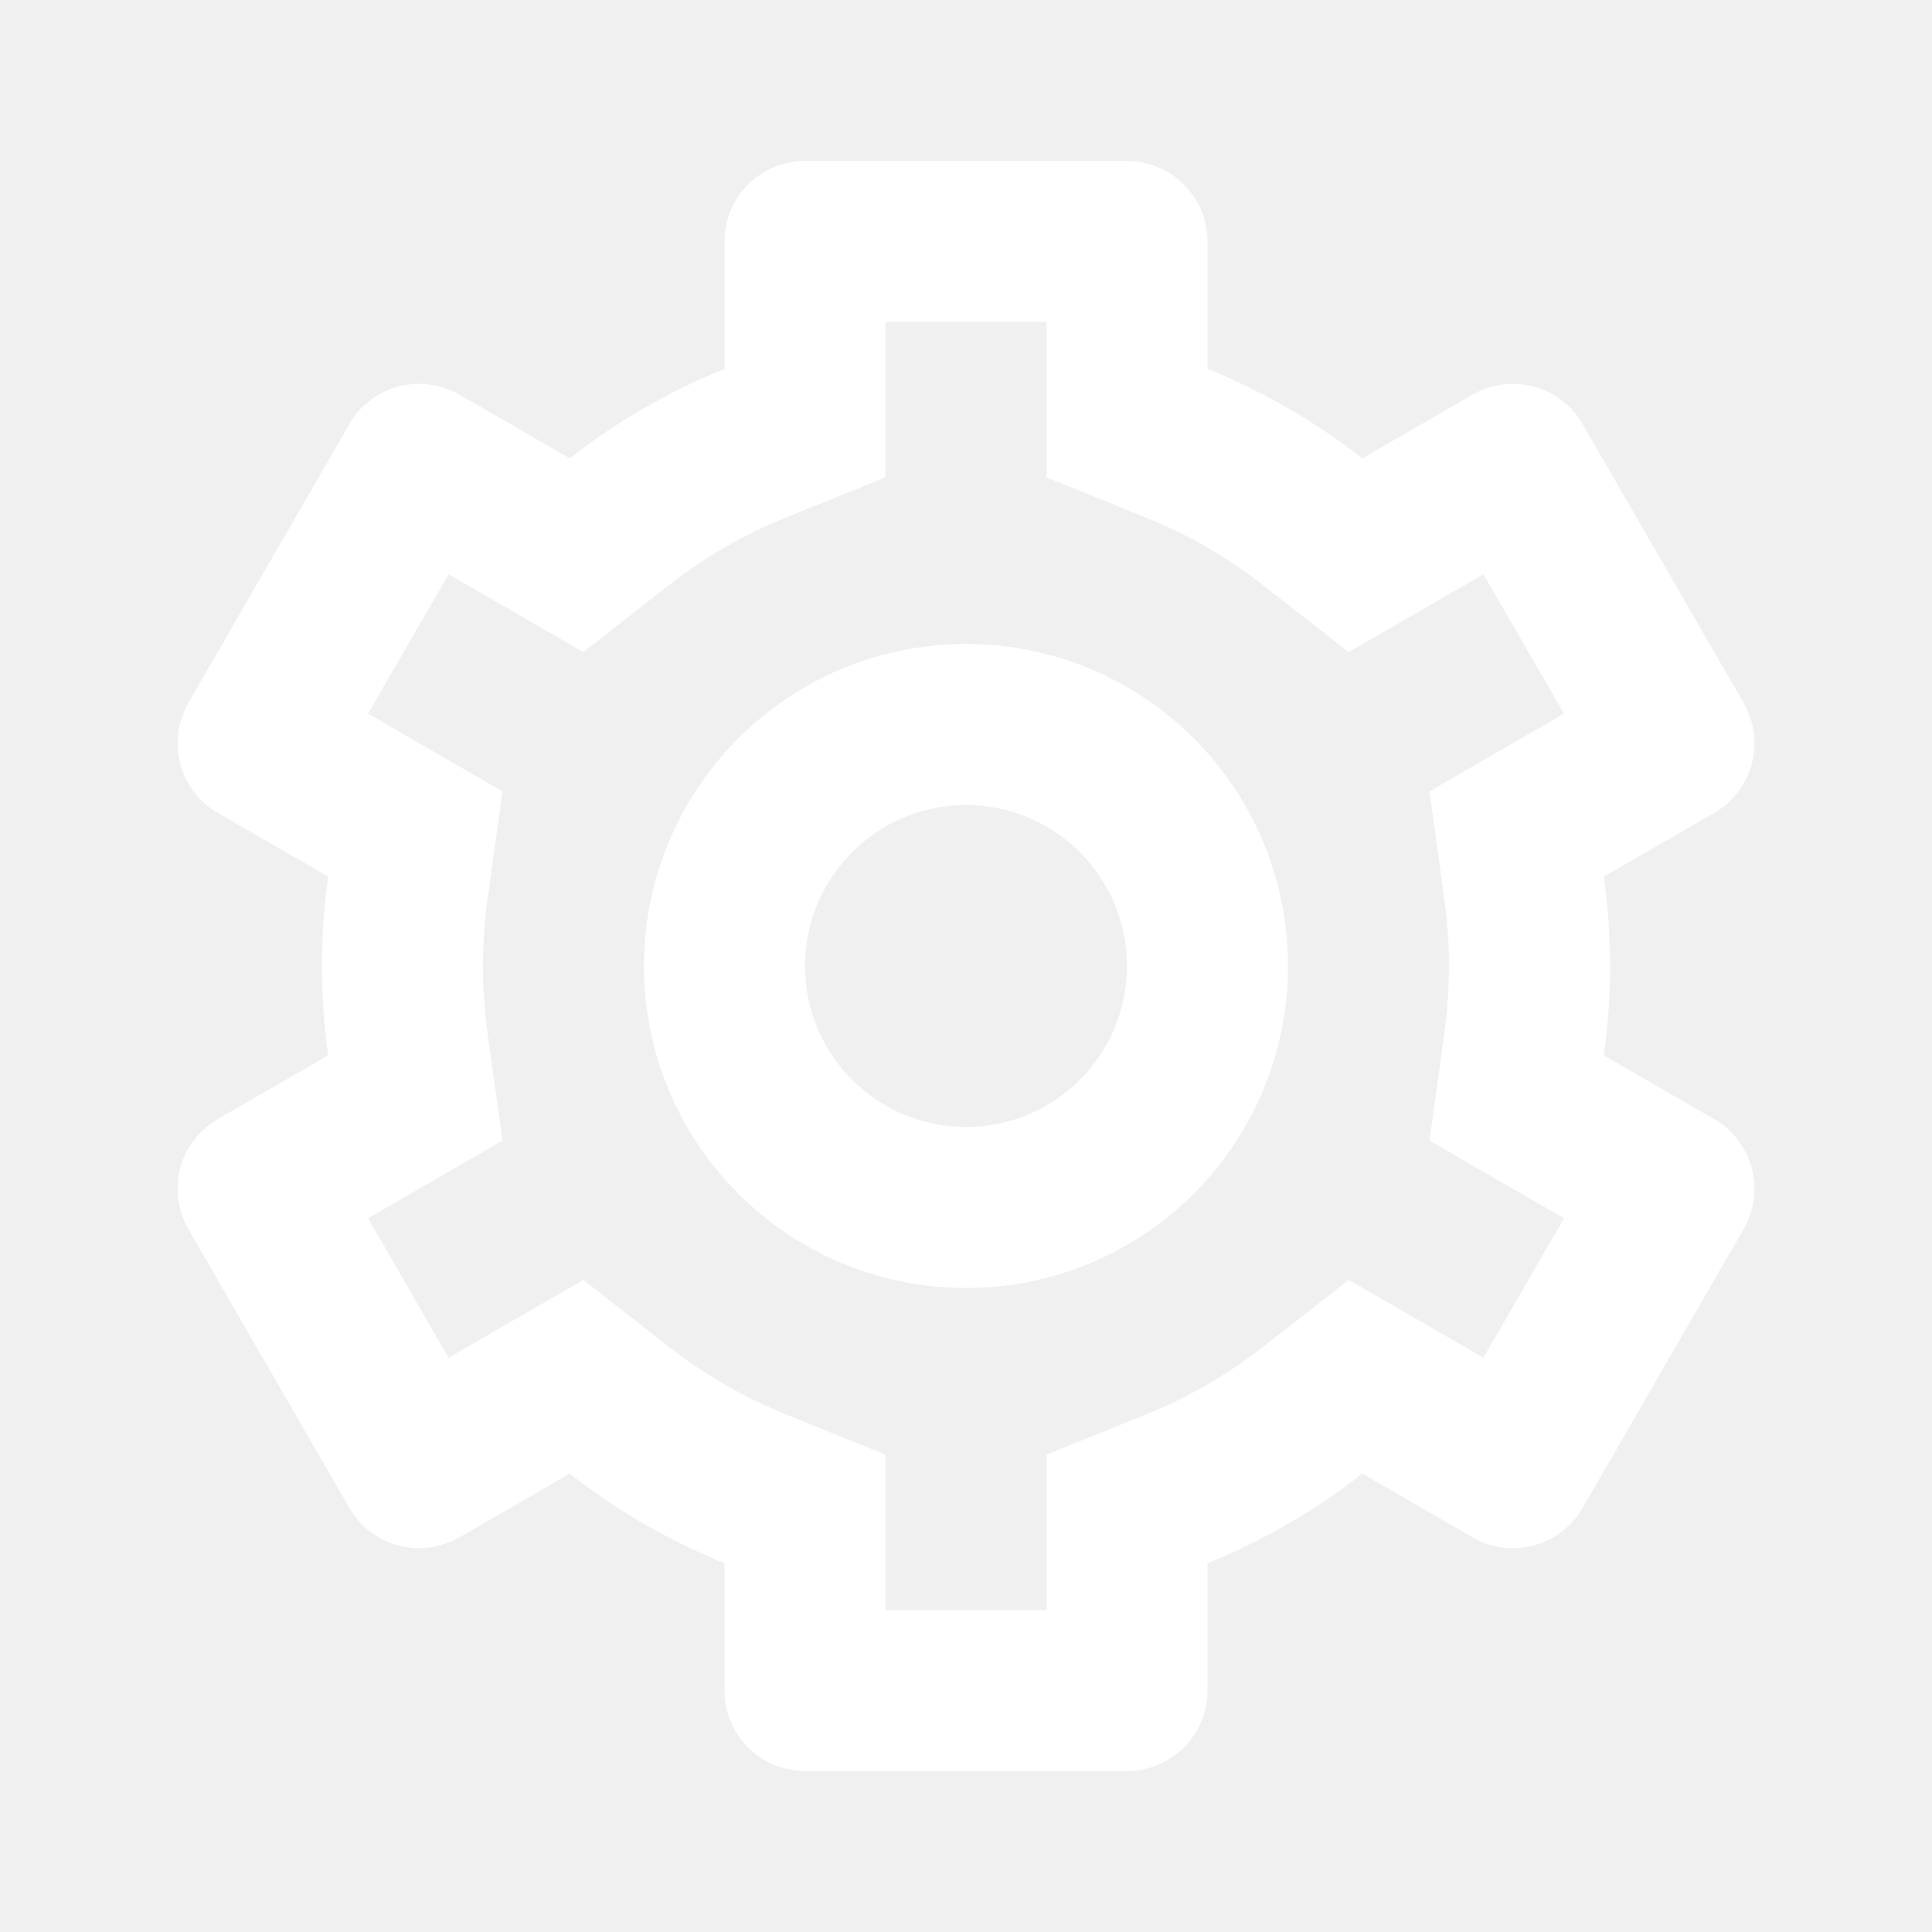
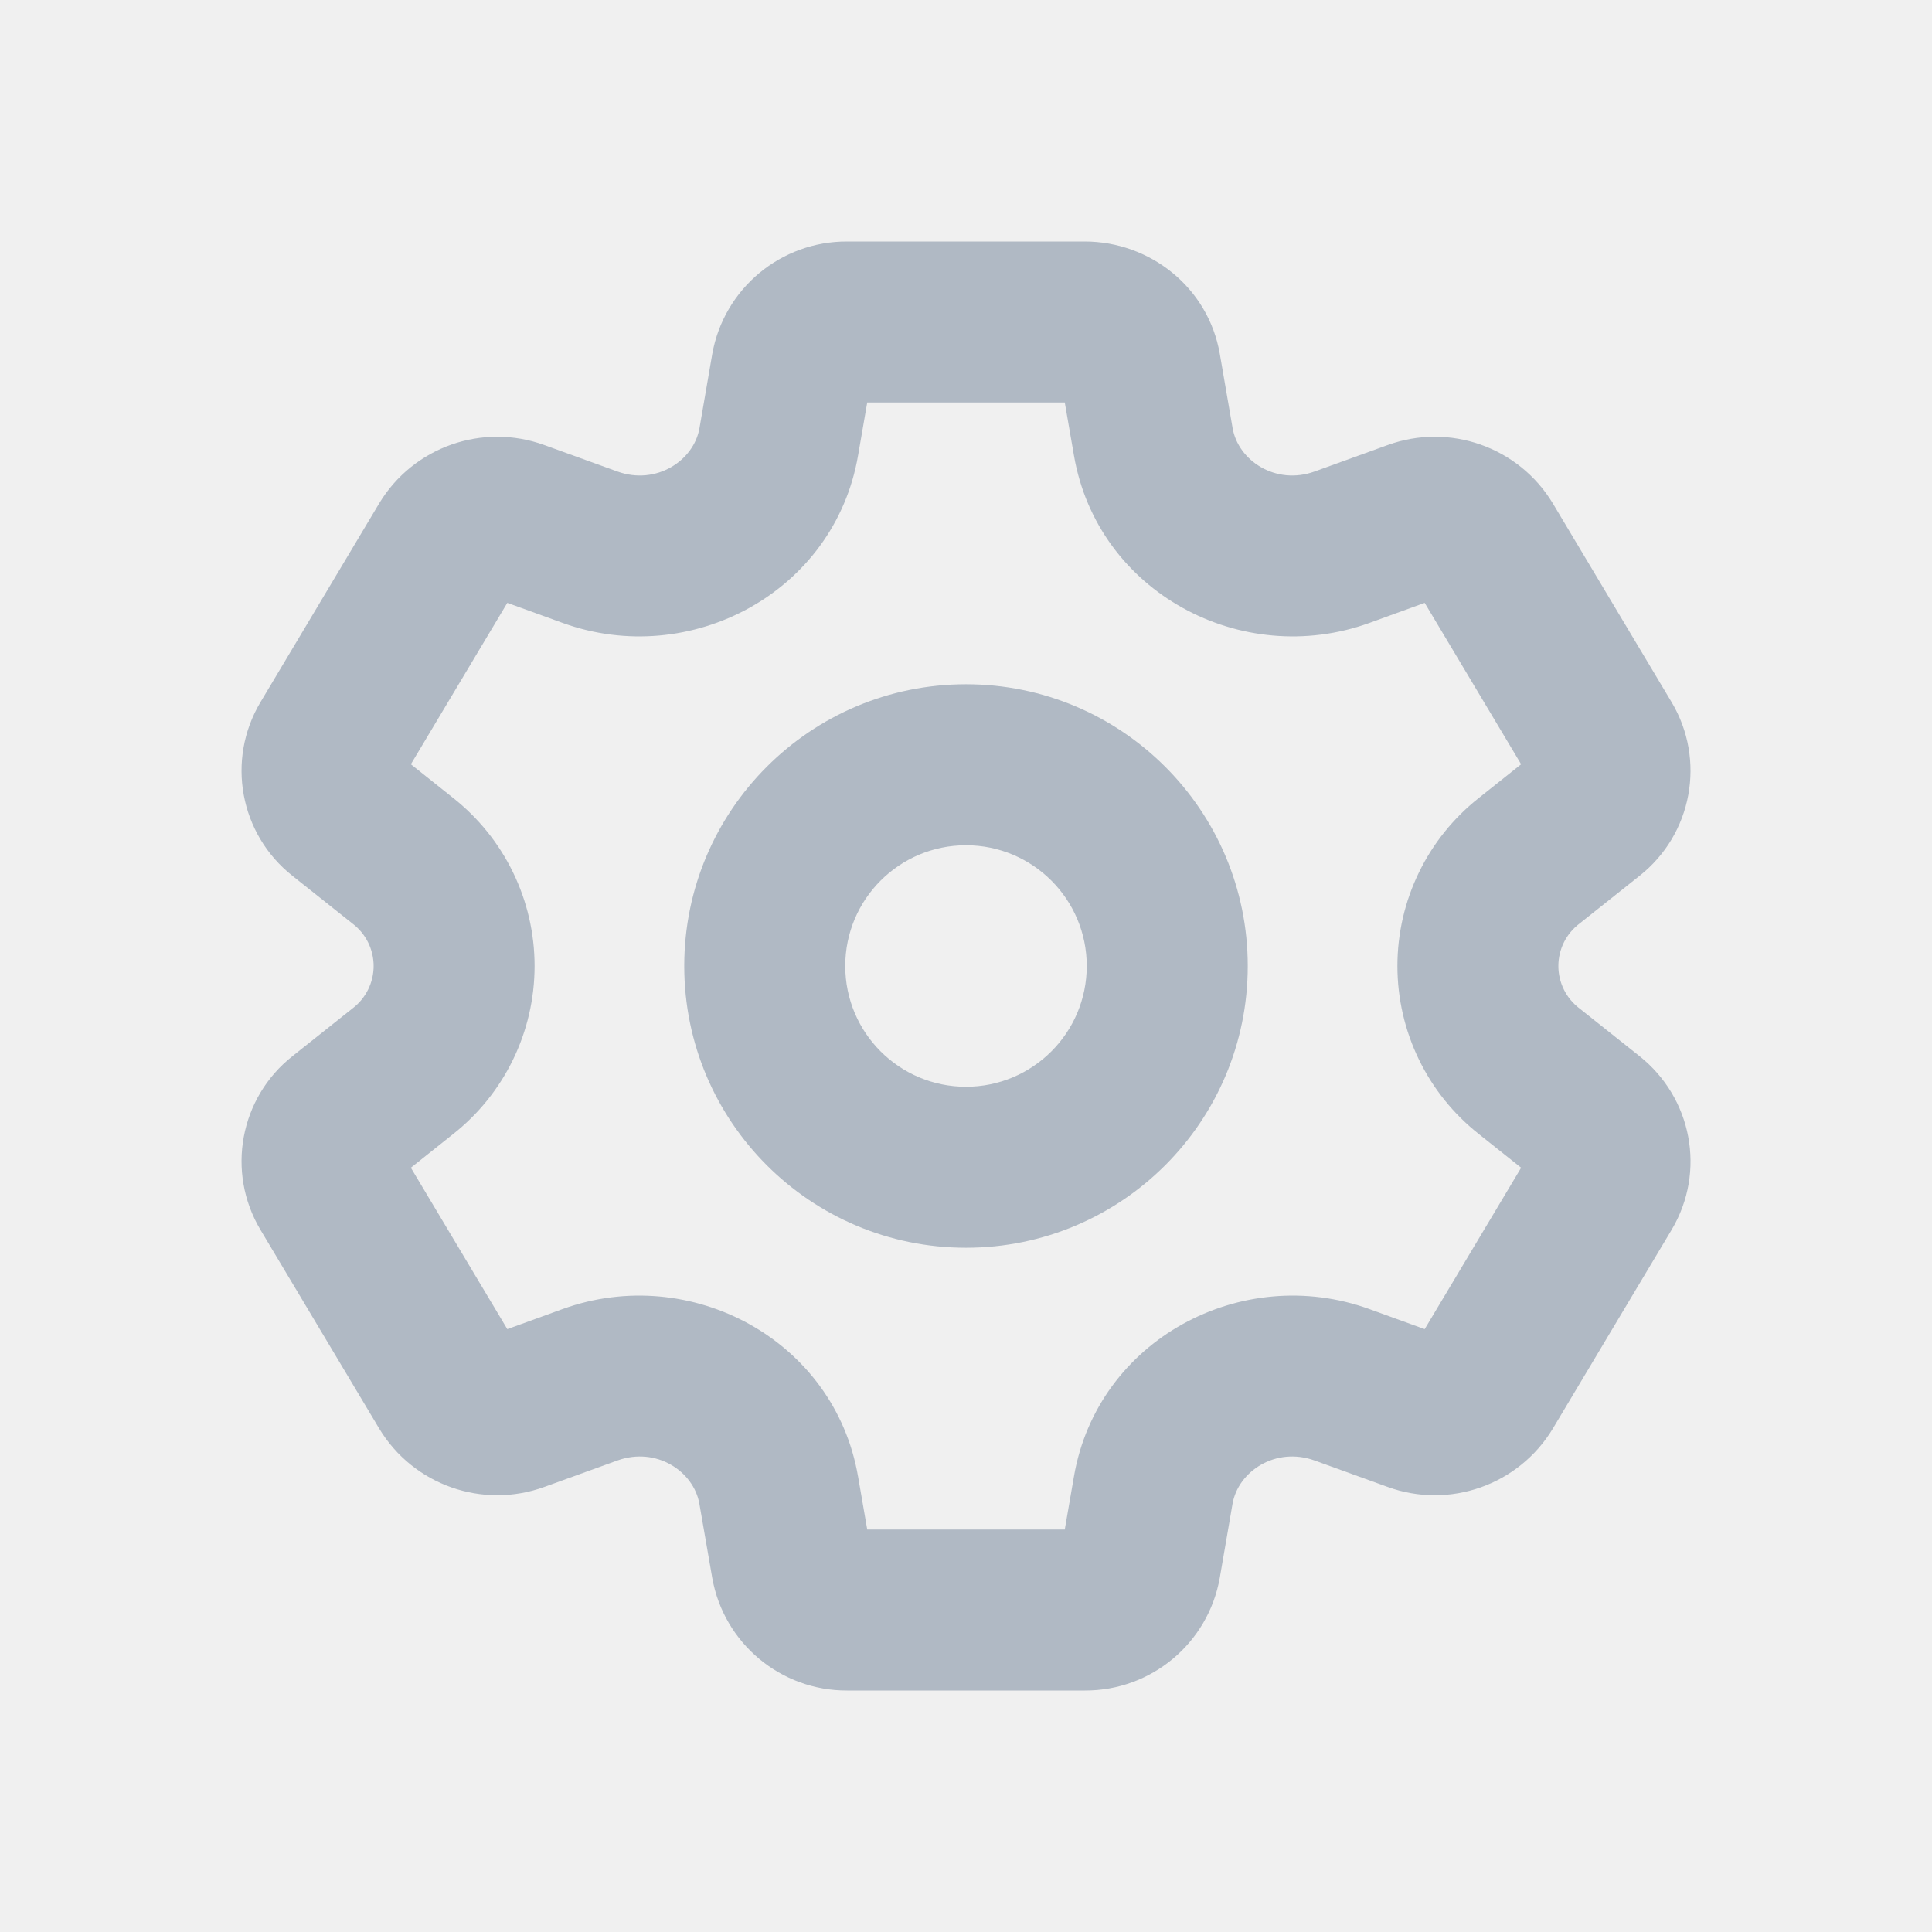
<svg xmlns="http://www.w3.org/2000/svg" width="24" height="24" fill="none" viewBox="0 0 24 24">
  <g class="24x24/Outline/settings">
-     <path fill="#ffffff" fill-rule="evenodd" d="M12 14a2 2 0 1 0 0-4 2 2 0 0 0 0 4Zm0 2a4 4 0 1 0 0-8 4 4 0 0 0 0 8ZM11 5.93l-1.25.505c-.52.21-1.004.493-1.441.834L7.246 8.1l-1.674-.966-1 1.732 1.67.965-.185 1.334a6.073 6.073 0 0 0 0 1.67l.186 1.334-1.671.965 1 1.732 1.674-.966 1.063.83c.437.342.922.624 1.441.835l1.25.505V20h2v-1.93l1.25-.505a5.993 5.993 0 0 0 1.441-.834l1.063-.831 1.674.966 1-1.732-1.67-.965.184-1.334a6.067 6.067 0 0 0 0-1.67l-.185-1.334 1.671-.965-1-1.732-1.674.966-1.063-.83a5.993 5.993 0 0 0-1.441-.835L13 5.93V4h-2v1.93Zm6.928 11.802v-.001.001ZM7.078 5.694l-1.372-.792a1 1 0 0 0-1.366.366l-2 3.464a1 1 0 0 0 .366 1.366l1.37.791a8.073 8.073 0 0 0 0 2.222l-1.37.79a1 1 0 0 0-.366 1.367l2 3.464a1 1 0 0 0 1.366.366l1.371-.792A8.014 8.014 0 0 0 9 19.419V21a1 1 0 0 0 1 1h4a1 1 0 0 0 1-1v-1.581a7.994 7.994 0 0 0 1.923-1.113l1.371.792a1 1 0 0 0 1.366-.366l2-3.464a1 1 0 0 0-.366-1.366l-1.37-.791a8.07 8.07 0 0 0 0-2.222l1.37-.79a1 1 0 0 0 .366-1.367l-2-3.464a1 1 0 0 0-1.366-.366l-1.371.792A7.993 7.993 0 0 0 15 4.582V3a1 1 0 0 0-1-1h-4a1 1 0 0 0-1 1v1.582a7.991 7.991 0 0 0-1.923 1.112Z" class="Primary" clip-rule="evenodd" />
+     <path fill="#B0B9C4" fill-rule="evenodd" d="M10.525 21a1.695 1.695 0 0 1-1.677-1.397l-.16-.922c-.07-.404-.536-.713-1.019-.538l-.906.328a1.713 1.713 0 0 1-2.052-.724l-1.475-2.469a1.663 1.663 0 0 1 .397-2.158l.747-.594a.66.66 0 0 0 0-1.052l-.747-.594a1.663 1.663 0 0 1-.397-2.158l1.475-2.47a1.713 1.713 0 0 1 2.052-.723l.906.328c.483.175.95-.135 1.02-.538l.159-.922A1.695 1.695 0 0 1 10.525 3h2.95c.805 0 1.534.566 1.678 1.397l.159.922c.07.403.536.713 1.019.538l.906-.328a1.713 1.713 0 0 1 2.052.723l1.476 2.47a1.663 1.663 0 0 1-.398 2.158l-.747.594a.66.66 0 0 0 0 1.052l.747.594c.65.517.83 1.433.398 2.158l-1.476 2.47a1.713 1.713 0 0 1-2.052.723l-.906-.328c-.483-.175-.95.134-1.02.538l-.159.922A1.695 1.695 0 0 1 13.476 21h-2.95Zm.134-2.659.114.659h2.454l.114-.659c.293-1.701 2.086-2.653 3.67-2.079l.687.249 1.198-2.005-.521-.415a2.66 2.66 0 0 1 0-4.182l.521-.415-1.198-2.005-.686.249c-1.585.574-3.378-.378-3.671-2.08L13.227 5h-2.454l-.114.659c-.293 1.701-2.086 2.653-3.67 2.079l-.687-.249-1.198 2.005.521.415a2.66 2.66 0 0 1 0 4.182l-.521.415 1.198 2.005.686-.249c1.585-.574 3.378.378 3.671 2.08ZM10.5 12a1.5 1.5 0 1 1 3 0 1.5 1.5 0 0 1-3 0ZM12 8.5a3.5 3.5 0 1 0 0 7 3.5 3.5 0 0 0 0-7Z" class="Primary" clip-rule="evenodd" />
  </g>
</svg>
